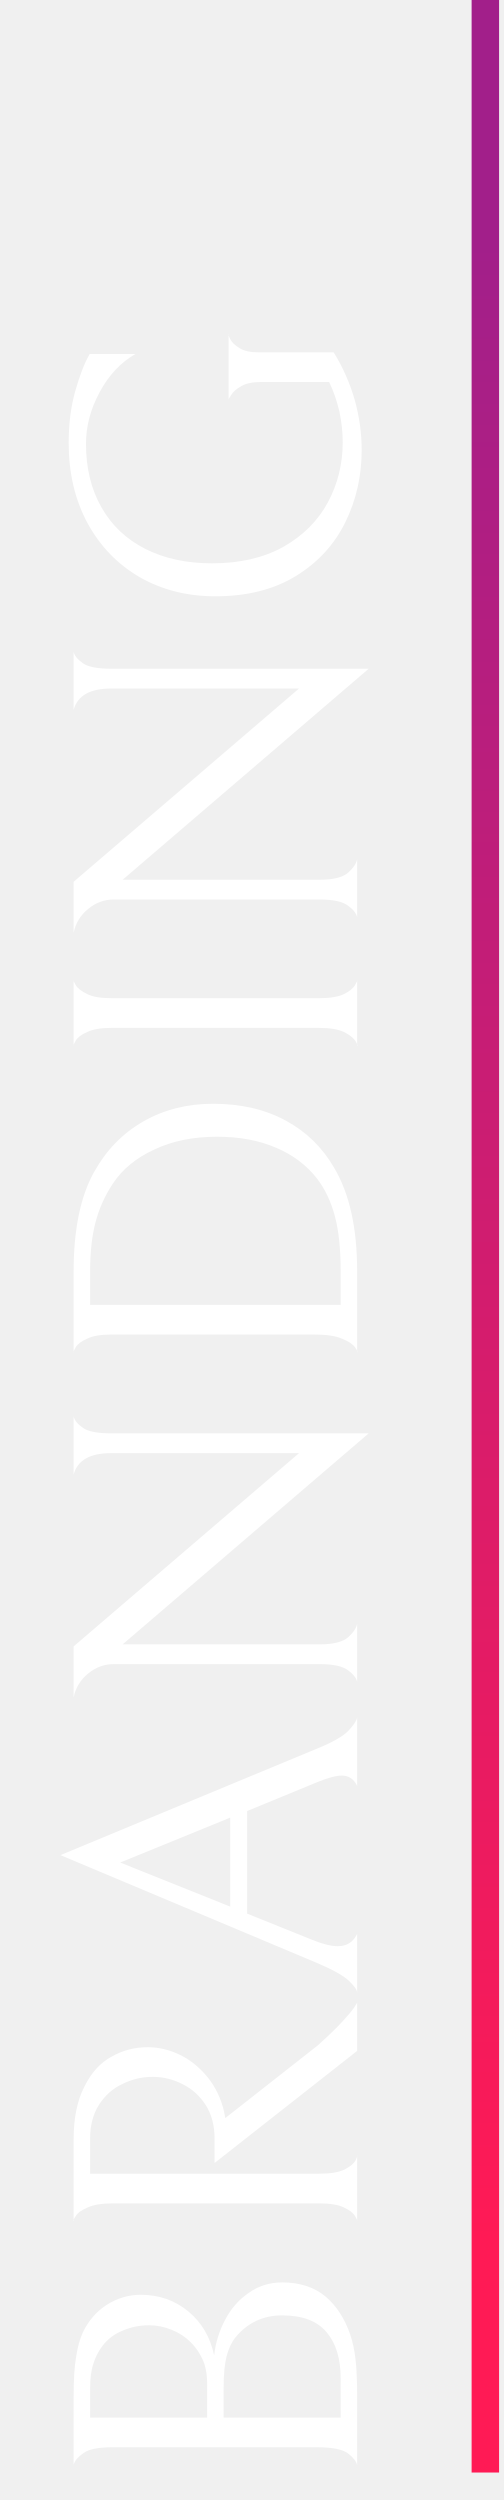
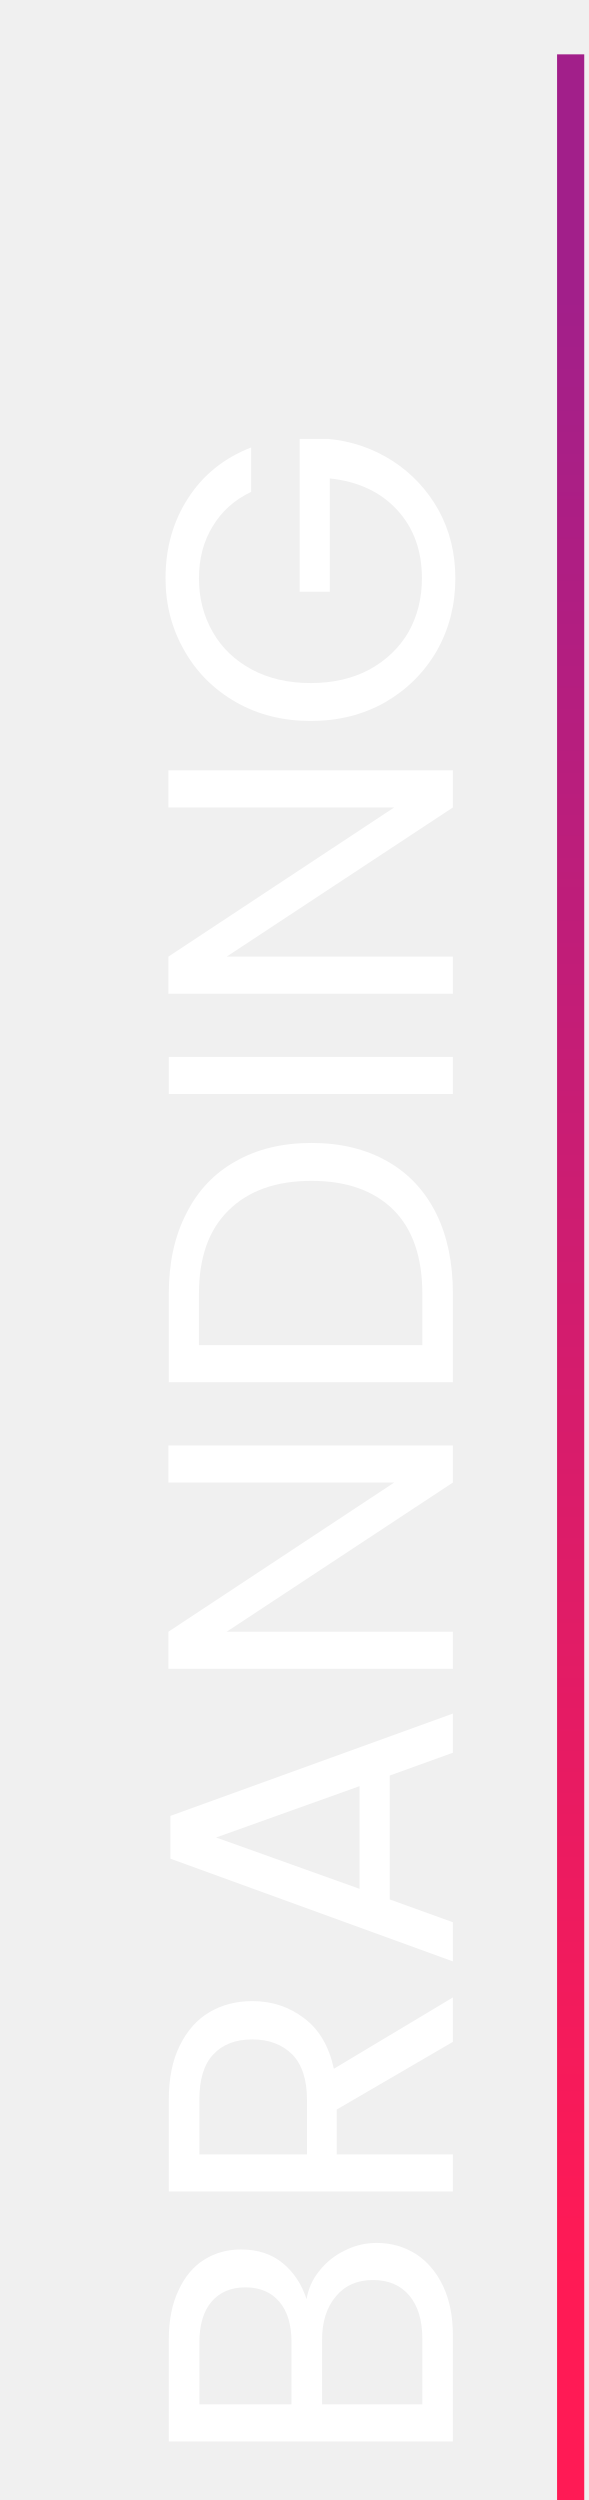
- <svg xmlns="http://www.w3.org/2000/svg" width="55" height="273" viewBox="0 0 55 273" fill="none">
-   <path d="M53 0L53 270" stroke="url(#paint0_linear_258_28)" stroke-width="3" />
-   <path d="M38.235 254.91C38.505 255.69 38.7 256.59 38.82 257.61C38.94 258.6 39 259.98 39 261.75L39 269.175C38.91 268.785 38.58 268.365 38.01 267.915C37.41 267.465 36.27 267.24 34.59 267.24L12.315 267.24C10.755 267.24 9.69 267.45 9.12 267.87C8.52 268.29 8.16 268.71 8.04 269.13L8.04 261.75C8.04 259.83 8.13 258.375 8.31 257.385C8.46 256.365 8.7 255.48 9.03 254.73C9.66 253.41 10.545 252.39 11.685 251.67C12.825 250.95 14.055 250.59 15.375 250.59C17.385 250.59 19.125 251.205 20.595 252.435C22.035 253.635 22.965 255.225 23.385 257.205C23.535 255.855 23.925 254.58 24.555 253.38C25.185 252.15 26.04 251.16 27.12 250.41C28.2 249.63 29.43 249.24 30.81 249.24C32.73 249.24 34.305 249.75 35.535 250.77C36.735 251.79 37.635 253.17 38.235 254.91ZM11.19 256.17C10.74 256.77 10.41 257.415 10.2 258.105C9.96 258.795 9.84 259.725 9.84 260.895L9.84 264L22.62 264L22.62 260.355C22.62 259.275 22.455 258.375 22.125 257.655C21.795 256.935 21.36 256.305 20.82 255.765C20.25 255.195 19.56 254.745 18.75 254.415C17.94 254.085 17.115 253.92 16.275 253.92C15.255 253.92 14.295 254.115 13.395 254.505C12.495 254.865 11.76 255.42 11.19 256.17ZM25.725 255.225C25.275 255.795 24.945 256.5 24.735 257.34C24.525 258.18 24.42 259.32 24.42 260.76L24.42 264L37.2 264L37.2 259.725C37.2 257.565 36.69 255.885 35.67 254.685C34.65 253.455 33.03 252.84 30.81 252.84C28.74 252.84 27.045 253.635 25.725 255.225ZM23.43 233.499C23.43 232.119 23.115 230.919 22.485 229.899C21.825 228.879 20.985 228.114 19.965 227.604C18.915 227.064 17.82 226.794 16.68 226.794C15.51 226.794 14.415 227.049 13.395 227.559C12.345 228.039 11.49 228.789 10.83 229.809C10.17 230.829 9.84 232.074 9.84 233.544L9.84 237.369L34.86 237.369C36.06 237.369 36.975 237.219 37.605 236.919C38.205 236.619 38.61 236.289 38.82 235.929C39 235.569 39.06 235.389 39 235.389L39 242.544C39.06 242.544 38.985 242.364 38.775 242.004C38.565 241.644 38.16 241.329 37.56 241.059C36.96 240.759 36.06 240.609 34.86 240.609L12.36 240.609C11.13 240.609 10.2 240.759 9.57 241.059C8.91 241.329 8.475 241.644 8.265 242.004C8.025 242.364 7.95 242.544 8.04 242.544L8.04 233.634C8.04 231.294 8.43 229.374 9.21 227.874C9.96 226.344 10.95 225.249 12.18 224.589C13.38 223.899 14.7 223.554 16.14 223.554C17.34 223.554 18.525 223.839 19.695 224.409C20.835 224.979 21.84 225.804 22.71 226.884C23.55 227.934 24.135 229.164 24.465 230.574L24.6 231.294L34.68 223.374C35.85 222.324 36.75 221.454 37.38 220.764C38.01 220.074 38.43 219.579 38.64 219.279C38.85 218.949 38.97 218.754 39 218.694L39 223.959L23.43 236.199L23.43 233.499ZM26.985 208.969L34.14 211.849C35.25 212.299 36.165 212.524 36.885 212.524C37.875 212.524 38.58 212.074 39 211.174L39 217.609C39 217.309 38.7 216.874 38.1 216.304C37.5 215.734 36.315 215.074 34.545 214.324L6.6 202.579L34.68 190.924C36.3 190.264 37.41 189.634 38.01 189.034C38.61 188.404 38.94 187.909 39 187.549L39 195.019C38.64 194.269 38.085 193.894 37.335 193.894C36.705 193.894 35.805 194.134 34.635 194.614L26.985 197.764L26.985 208.969ZM25.14 198.484L13.125 203.389L25.14 208.204L25.14 198.484ZM8.04 154.677C8.13 155.097 8.475 155.517 9.075 155.937C9.645 156.327 10.665 156.522 12.135 156.522L40.26 156.522L13.395 179.562L34.95 179.562C36.39 179.562 37.41 179.307 38.01 178.797C38.58 178.287 38.91 177.792 39 177.312L39 183.657C38.91 183.237 38.58 182.817 38.01 182.397C37.41 181.947 36.375 181.722 34.905 181.722L12.405 181.722C11.385 181.722 10.455 182.067 9.615 182.757C8.775 183.447 8.25 184.317 8.04 185.367L8.04 179.787L32.655 158.682L12.135 158.682C9.825 158.682 8.46 159.462 8.04 161.022L8.04 154.677ZM36.48 127.506C38.16 130.326 39 134.091 39 138.801L39 147.666C39.09 147.666 39.015 147.486 38.775 147.126C38.505 146.766 38.025 146.451 37.335 146.181C36.645 145.881 35.64 145.731 34.32 145.731L12.18 145.731C11.01 145.731 10.125 145.881 9.525 146.181C8.895 146.451 8.475 146.766 8.265 147.126C8.055 147.486 7.98 147.666 8.04 147.666L8.04 138.846C8.04 134.256 8.79 130.626 10.29 127.956C11.61 125.586 13.395 123.756 15.645 122.466C17.895 121.176 20.43 120.531 23.25 120.531C26.31 120.531 28.965 121.146 31.215 122.376C33.435 123.576 35.19 125.286 36.48 127.506ZM12.315 129.261C11.445 130.581 10.815 131.991 10.425 133.491C10.035 134.991 9.84 136.776 9.84 138.846L9.84 142.491L37.2 142.491L37.2 138.846C37.2 136.386 36.99 134.376 36.57 132.816C36.15 131.226 35.505 129.861 34.635 128.721C33.495 127.251 32.01 126.126 30.18 125.346C28.32 124.536 26.16 124.131 23.7 124.131C21.09 124.131 18.81 124.596 16.86 125.526C14.88 126.426 13.365 127.671 12.315 129.261ZM39 114.225C39.09 114.225 39.03 114.045 38.82 113.685C38.58 113.325 38.16 112.995 37.56 112.695C36.93 112.395 36.015 112.245 34.815 112.245L12.225 112.245C11.025 112.245 10.125 112.395 9.525 112.695C8.895 112.965 8.475 113.28 8.265 113.64C8.055 114 7.98 114.18 8.04 114.18L8.04 107.025C7.98 107.025 8.055 107.205 8.265 107.565C8.475 107.925 8.895 108.255 9.525 108.555C10.125 108.855 11.025 109.005 12.225 109.005L34.815 109.005C36.015 109.005 36.93 108.855 37.56 108.555C38.16 108.255 38.565 107.925 38.775 107.565C38.985 107.205 39.06 107.025 39 107.025L39 114.225ZM8.04 71.181C8.13 71.601 8.475 72.021 9.075 72.441C9.645 72.831 10.665 73.026 12.135 73.026L40.26 73.026L13.395 96.066L34.95 96.066C36.39 96.066 37.41 95.811 38.01 95.301C38.58 94.791 38.91 94.296 39 93.816L39 100.161C38.91 99.741 38.58 99.321 38.01 98.901C37.41 98.451 36.375 98.226 34.905 98.226L12.405 98.226C11.385 98.226 10.455 98.571 9.615 99.261C8.775 99.951 8.25 100.821 8.04 101.871L8.04 96.291L32.655 75.186L12.135 75.186C9.825 75.186 8.46 75.966 8.04 77.526L8.04 71.181ZM39.495 49.14C39.495 51.99 38.895 54.63 37.695 57.06C36.495 59.49 34.695 61.44 32.295 62.91C29.895 64.38 26.97 65.115 23.52 65.115C20.46 65.115 17.715 64.425 15.285 63.045C12.855 61.635 10.95 59.67 9.57 57.15C8.19 54.6 7.5 51.675 7.5 48.375C7.5 46.275 7.74 44.385 8.22 42.705C8.7 40.995 9.225 39.645 9.795 38.655L14.79 38.655C13.17 39.585 11.865 40.98 10.875 42.84C9.885 44.67 9.39 46.545 9.39 48.465C9.39 51.135 9.96 53.46 11.1 55.44C12.21 57.39 13.8 58.89 15.87 59.94C17.94 60.99 20.37 61.515 23.16 61.515C26.19 61.515 28.785 60.915 30.945 59.715C33.105 58.485 34.725 56.865 35.805 54.855C36.885 52.845 37.425 50.655 37.425 48.285C37.425 47.205 37.305 46.095 37.065 44.955C36.795 43.785 36.42 42.705 35.94 41.715L28.515 41.715C27.585 41.715 26.865 41.865 26.355 42.165C25.815 42.465 25.44 42.795 25.23 43.155C24.99 43.515 24.9 43.695 24.96 43.695L24.96 36.495C24.9 36.495 24.96 36.675 25.14 37.035C25.32 37.395 25.665 37.725 26.175 38.025C26.655 38.325 27.345 38.475 28.245 38.475L36.435 38.475C37.425 40.065 38.19 41.79 38.73 43.65C39.24 45.48 39.495 47.31 39.495 49.14Z" fill="white" />
+ <svg xmlns="http://www.w3.org/2000/svg" width="65" height="276" viewBox="0 0 65 276" fill="none">
+   <path d="M63 6L63 276" stroke="url(#paint0_linear_258_28)" stroke-width="3" />
+   <path d="M33.845 253.83C34.025 252.69 34.49 251.655 35.24 250.725C35.99 249.765 36.92 249.015 38.03 248.475C39.14 247.905 40.325 247.62 41.585 247.62C43.175 247.62 44.615 248.025 45.905 248.835C47.165 249.645 48.17 250.83 48.92 252.39C49.64 253.92 50 255.735 50 257.835L50 269.535L18.635 269.535L18.635 258.285C18.635 256.155 18.995 254.34 19.715 252.84C20.405 251.34 21.35 250.215 22.55 249.465C23.75 248.715 25.1 248.34 26.6 248.34C28.46 248.34 30.005 248.85 31.235 249.87C32.435 250.86 33.305 252.18 33.845 253.83ZM32.18 265.44L32.18 258.555C32.18 256.635 31.73 255.15 30.83 254.1C29.93 253.05 28.685 252.525 27.095 252.525C25.505 252.525 24.26 253.05 23.36 254.1C22.46 255.15 22.01 256.665 22.01 258.645L22.01 265.44L32.18 265.44ZM46.625 258.195C46.625 256.155 46.145 254.565 45.185 253.425C44.225 252.285 42.89 251.715 41.18 251.715C39.44 251.715 38.075 252.315 37.085 253.515C36.065 254.715 35.555 256.32 35.555 258.33L35.555 265.44L46.625 265.44L46.625 258.195ZM50 225.422L37.175 232.892L37.175 237.842L50 237.842L50 241.937L18.635 241.937L18.635 231.812C18.635 229.442 19.04 227.447 19.85 225.827C20.66 224.177 21.755 222.947 23.135 222.137C24.515 221.327 26.09 220.922 27.86 220.922C30.02 220.922 31.925 221.552 33.575 222.812C35.225 224.042 36.32 225.902 36.86 228.392L50 220.517L50 225.422ZM33.89 237.842L33.89 231.812C33.89 229.592 33.35 227.927 32.27 226.817C31.16 225.707 29.69 225.152 27.86 225.152C26 225.152 24.56 225.707 23.54 226.817C22.52 227.897 22.01 229.562 22.01 231.812L22.01 237.842L33.89 237.842ZM43.025 196.019L43.025 209.699L50 212.219L50 216.539L18.815 205.199L18.815 200.474L50 189.179L50 193.499L43.025 196.019ZM39.695 197.189L23.855 202.859L39.695 208.529L39.695 197.189ZM50 159.577L50 163.672L25.025 180.142L50 180.142L50 184.237L18.59 184.237L18.59 180.142L43.52 163.672L18.59 163.672L18.59 159.577L50 159.577ZM18.635 142.832C18.635 139.412 19.28 136.457 20.57 133.967C21.83 131.447 23.645 129.527 26.015 128.207C28.385 126.857 31.175 126.182 34.385 126.182C37.595 126.182 40.385 126.857 42.755 128.207C45.095 129.527 46.895 131.447 48.155 133.967C49.385 136.457 50 139.412 50 142.832L50 152.597L18.635 152.597L18.635 142.832ZM46.625 142.832C46.625 138.782 45.56 135.692 43.43 133.562C41.27 131.432 38.255 130.367 34.385 130.367C30.485 130.367 27.44 131.447 25.25 133.607C23.06 135.737 21.965 138.812 21.965 142.832L21.965 148.502L46.625 148.502L46.625 142.832ZM18.635 116.685L50 116.685L50 120.78L18.635 120.78L18.635 116.685ZM50 85.046L50 89.141L25.025 105.611L50 105.611L50 109.706L18.59 109.706L18.59 105.611L43.52 89.141L18.59 89.141L18.59 85.046L50 85.046ZM27.725 54.305C25.895 55.175 24.485 56.435 23.495 58.085C22.475 59.735 21.965 61.655 21.965 63.845C21.965 66.035 22.475 68.015 23.495 69.785C24.485 71.525 25.925 72.905 27.815 73.925C29.675 74.915 31.835 75.41 34.295 75.41C36.755 75.41 38.915 74.915 40.775 73.925C42.635 72.905 44.075 71.525 45.095 69.785C46.085 68.015 46.58 66.035 46.58 63.845C46.58 60.785 45.665 58.265 43.835 56.285C42.005 54.305 39.53 53.15 36.41 52.82L36.41 65.33L33.08 65.33L33.08 48.455L36.23 48.455C38.81 48.695 41.18 49.505 43.34 50.885C45.47 52.265 47.165 54.08 48.425 56.33C49.655 58.58 50.27 61.085 50.27 63.845C50.27 66.755 49.595 69.41 48.245 71.81C46.865 74.21 44.96 76.115 42.53 77.525C40.1 78.905 37.355 79.595 34.295 79.595C31.235 79.595 28.49 78.905 26.06 77.525C23.6 76.115 21.695 74.21 20.345 71.81C18.965 69.41 18.275 66.755 18.275 63.845C18.275 60.515 19.1 57.575 20.75 55.025C22.4 52.445 24.725 50.57 27.725 49.4L27.725 54.305Z" fill="white" />
  <defs>
-     <linearGradient id="paint0_linear_258_28" x1="-178.179" y1="244.782" x2="-178.179" y2="-368.411" gradientUnits="userSpaceOnUse">
+     <linearGradient id="paint0_linear_258_28" x1="-168.179" y1="250.782" x2="-168.179" y2="-362.411" gradientUnits="userSpaceOnUse">
      <stop stop-color="#FF1A55" />
      <stop offset="0.356" stop-color="#A21F8A" />
    </linearGradient>
  </defs>
</svg>
